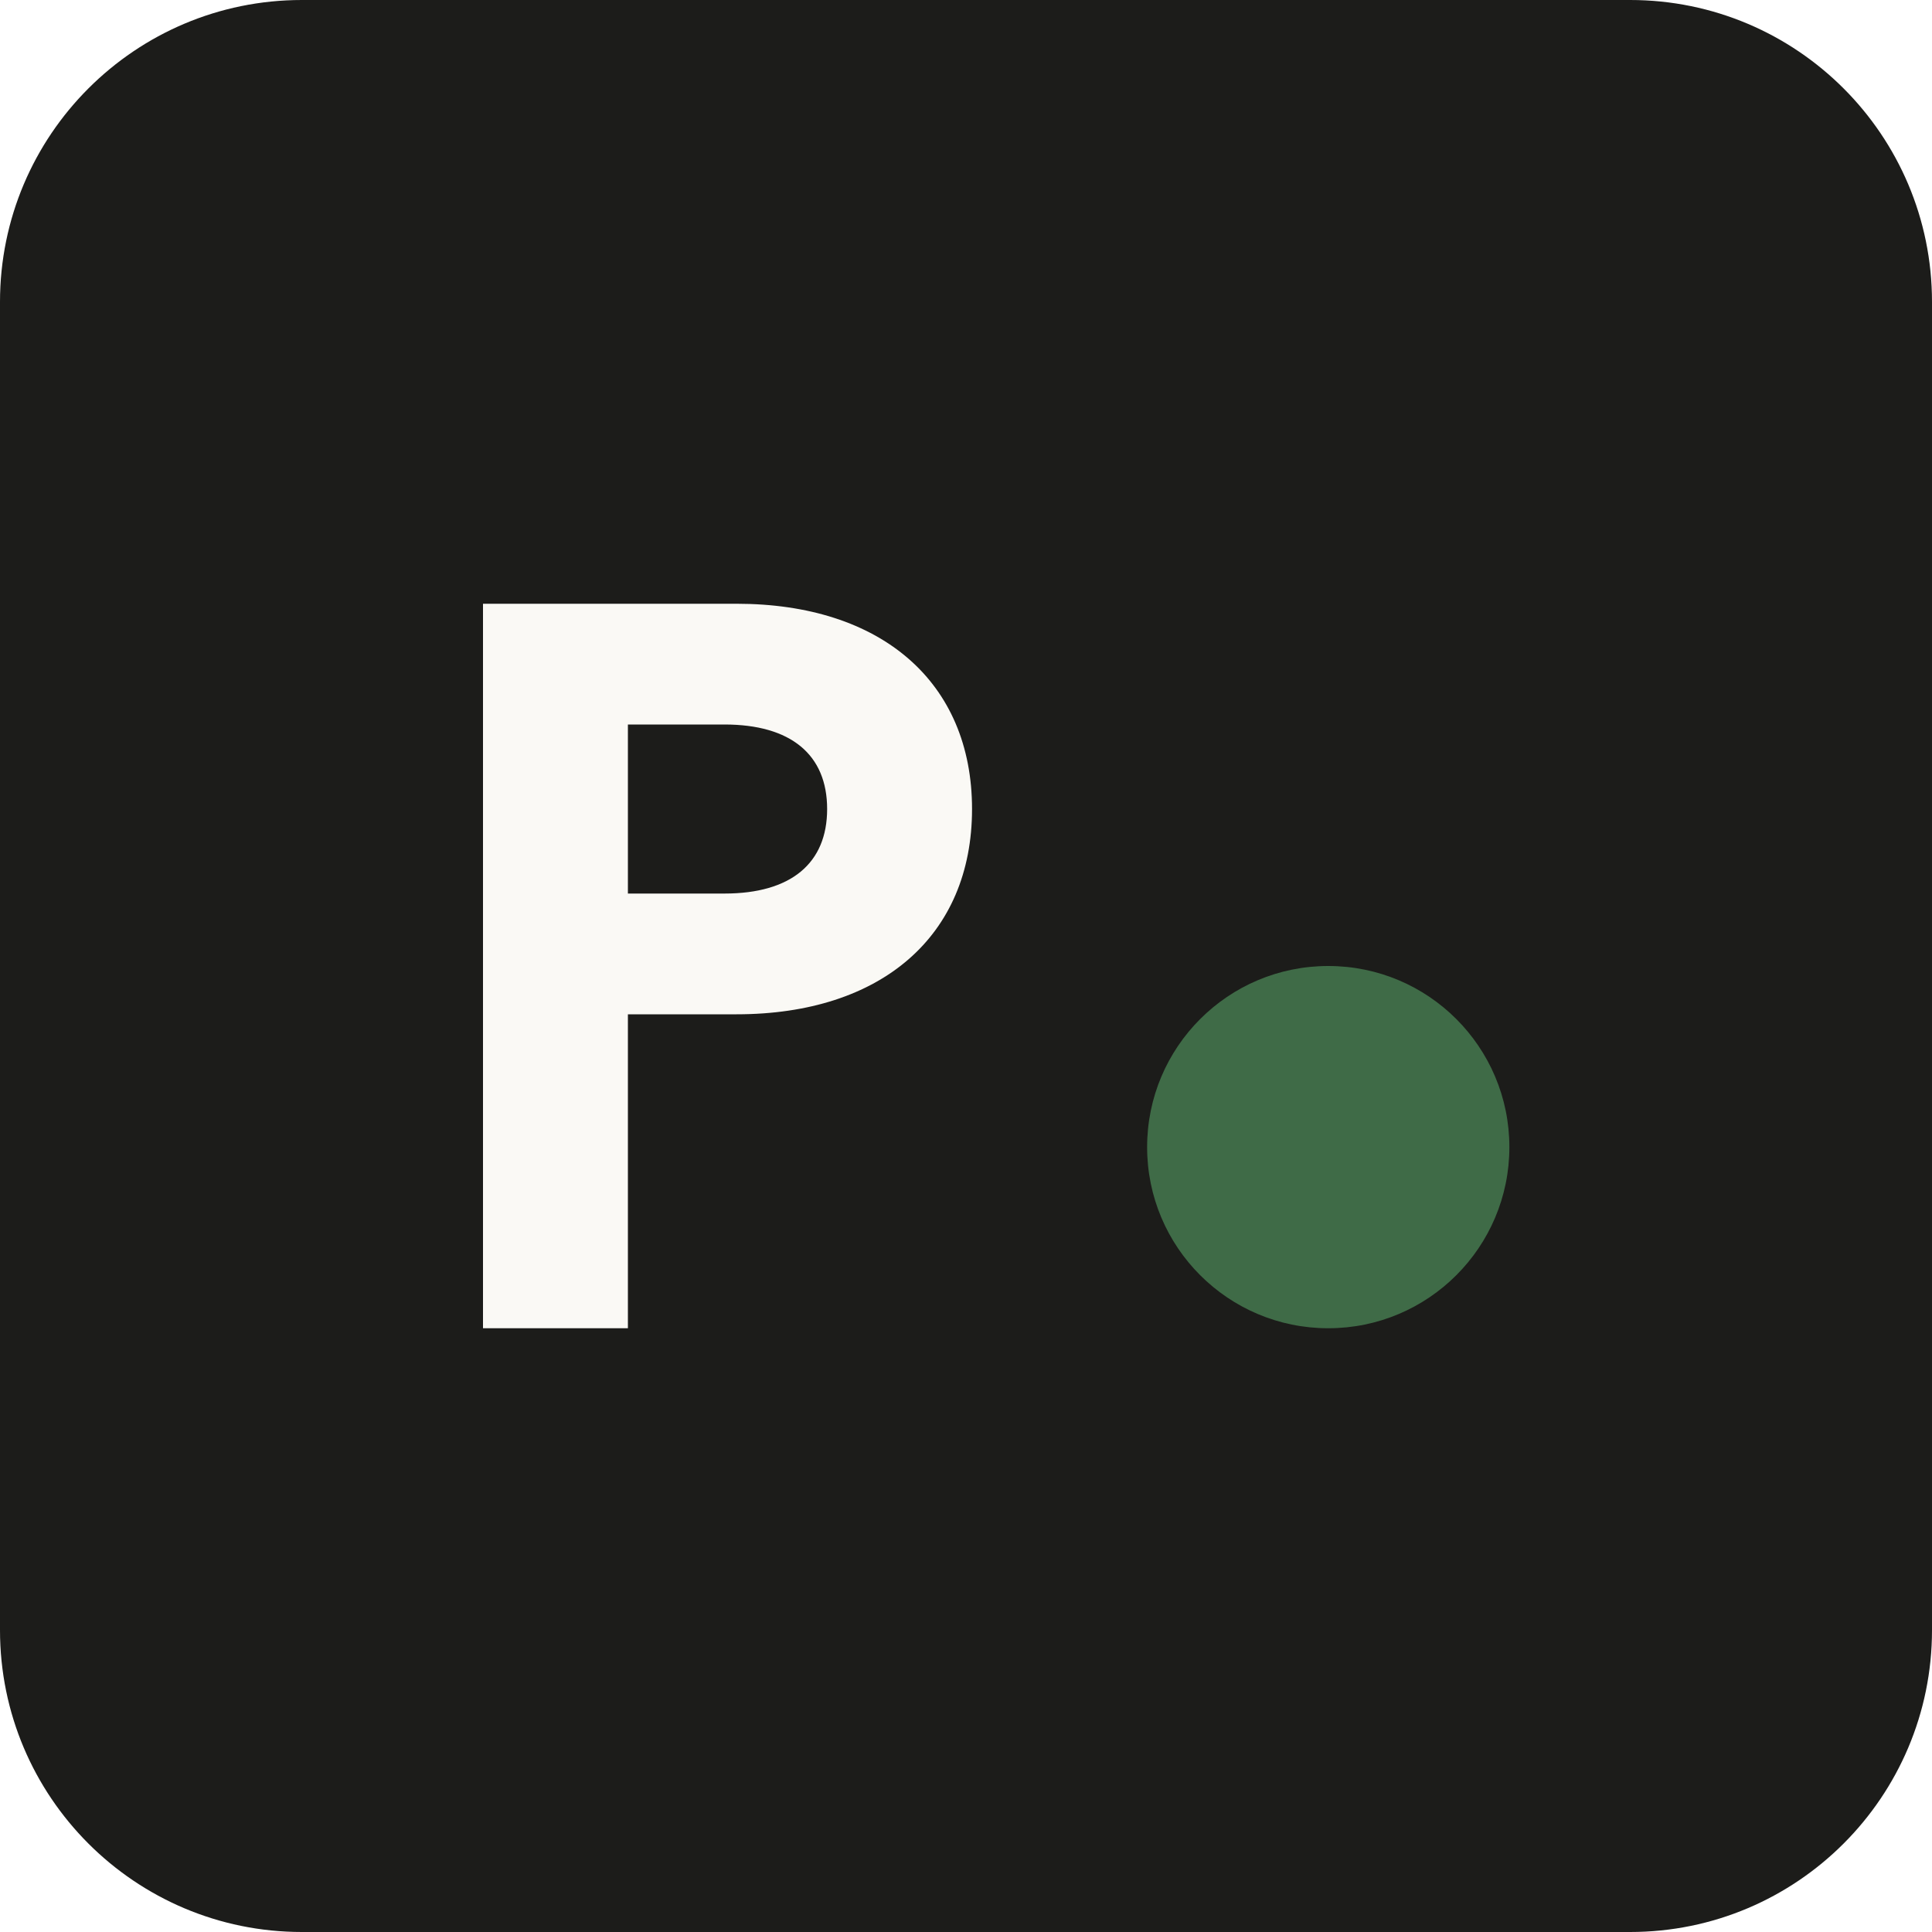
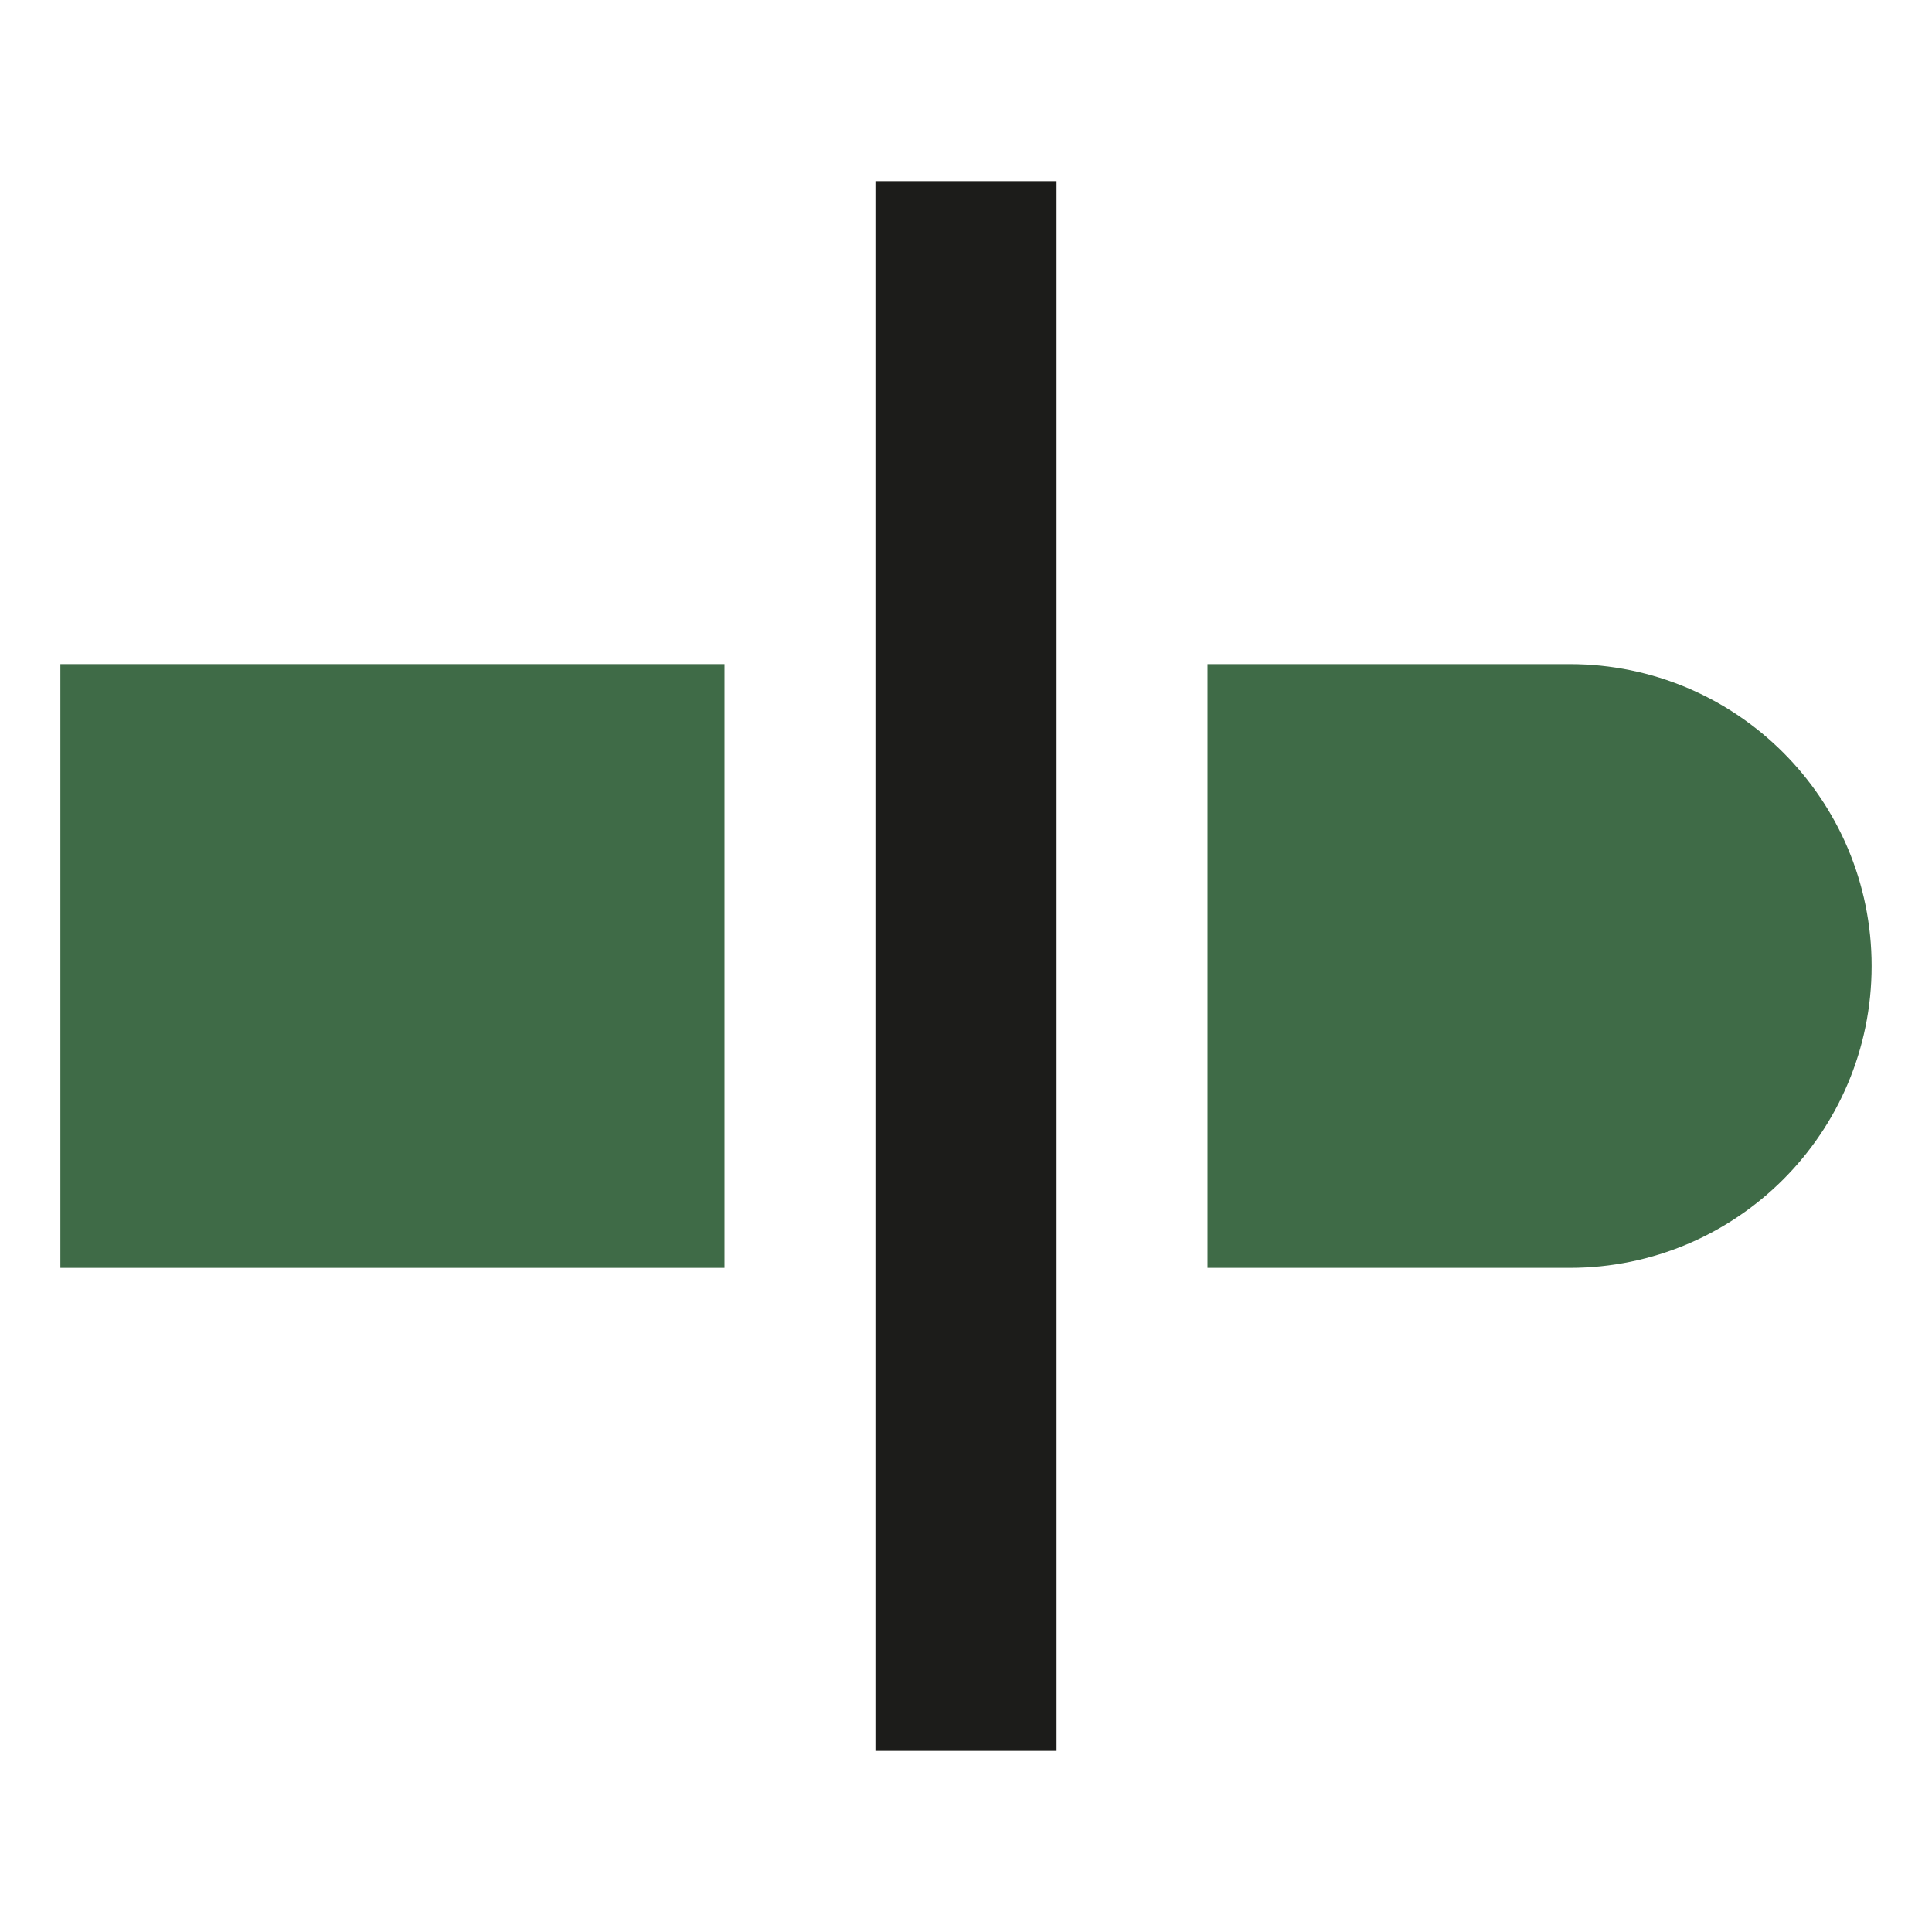
<svg xmlns="http://www.w3.org/2000/svg" viewBox="0 0 32 32">
-   <rect width="32" height="32" rx="5" fill="#1C1C1A" />
-   <path d="M8 22V10h4.2c2.4 0 3.9 1.3 3.9 3.4 0 2.1-1.5 3.4-3.9 3.4H10.4V22H8Zm2.4-7.2h1.6c1.1 0 1.7-.5 1.7-1.4s-.6-1.4-1.7-1.4h-1.6v2.8Z" fill="#FAF9F5" />
-   <circle cx="22" cy="19" r="3" fill="#3F6B47" />
+   <line x1="16" y1="3" x2="16" y2="29" stroke="#1C1C1A" stroke-width="3" />
+   <rect x="1" y="11" width="11" height="10" fill="#3F6B47" />
+   <path d="M20 11 H26 A5 5 0 0 1 26 21 H20 Z" fill="#3F6B47" />
</svg>
